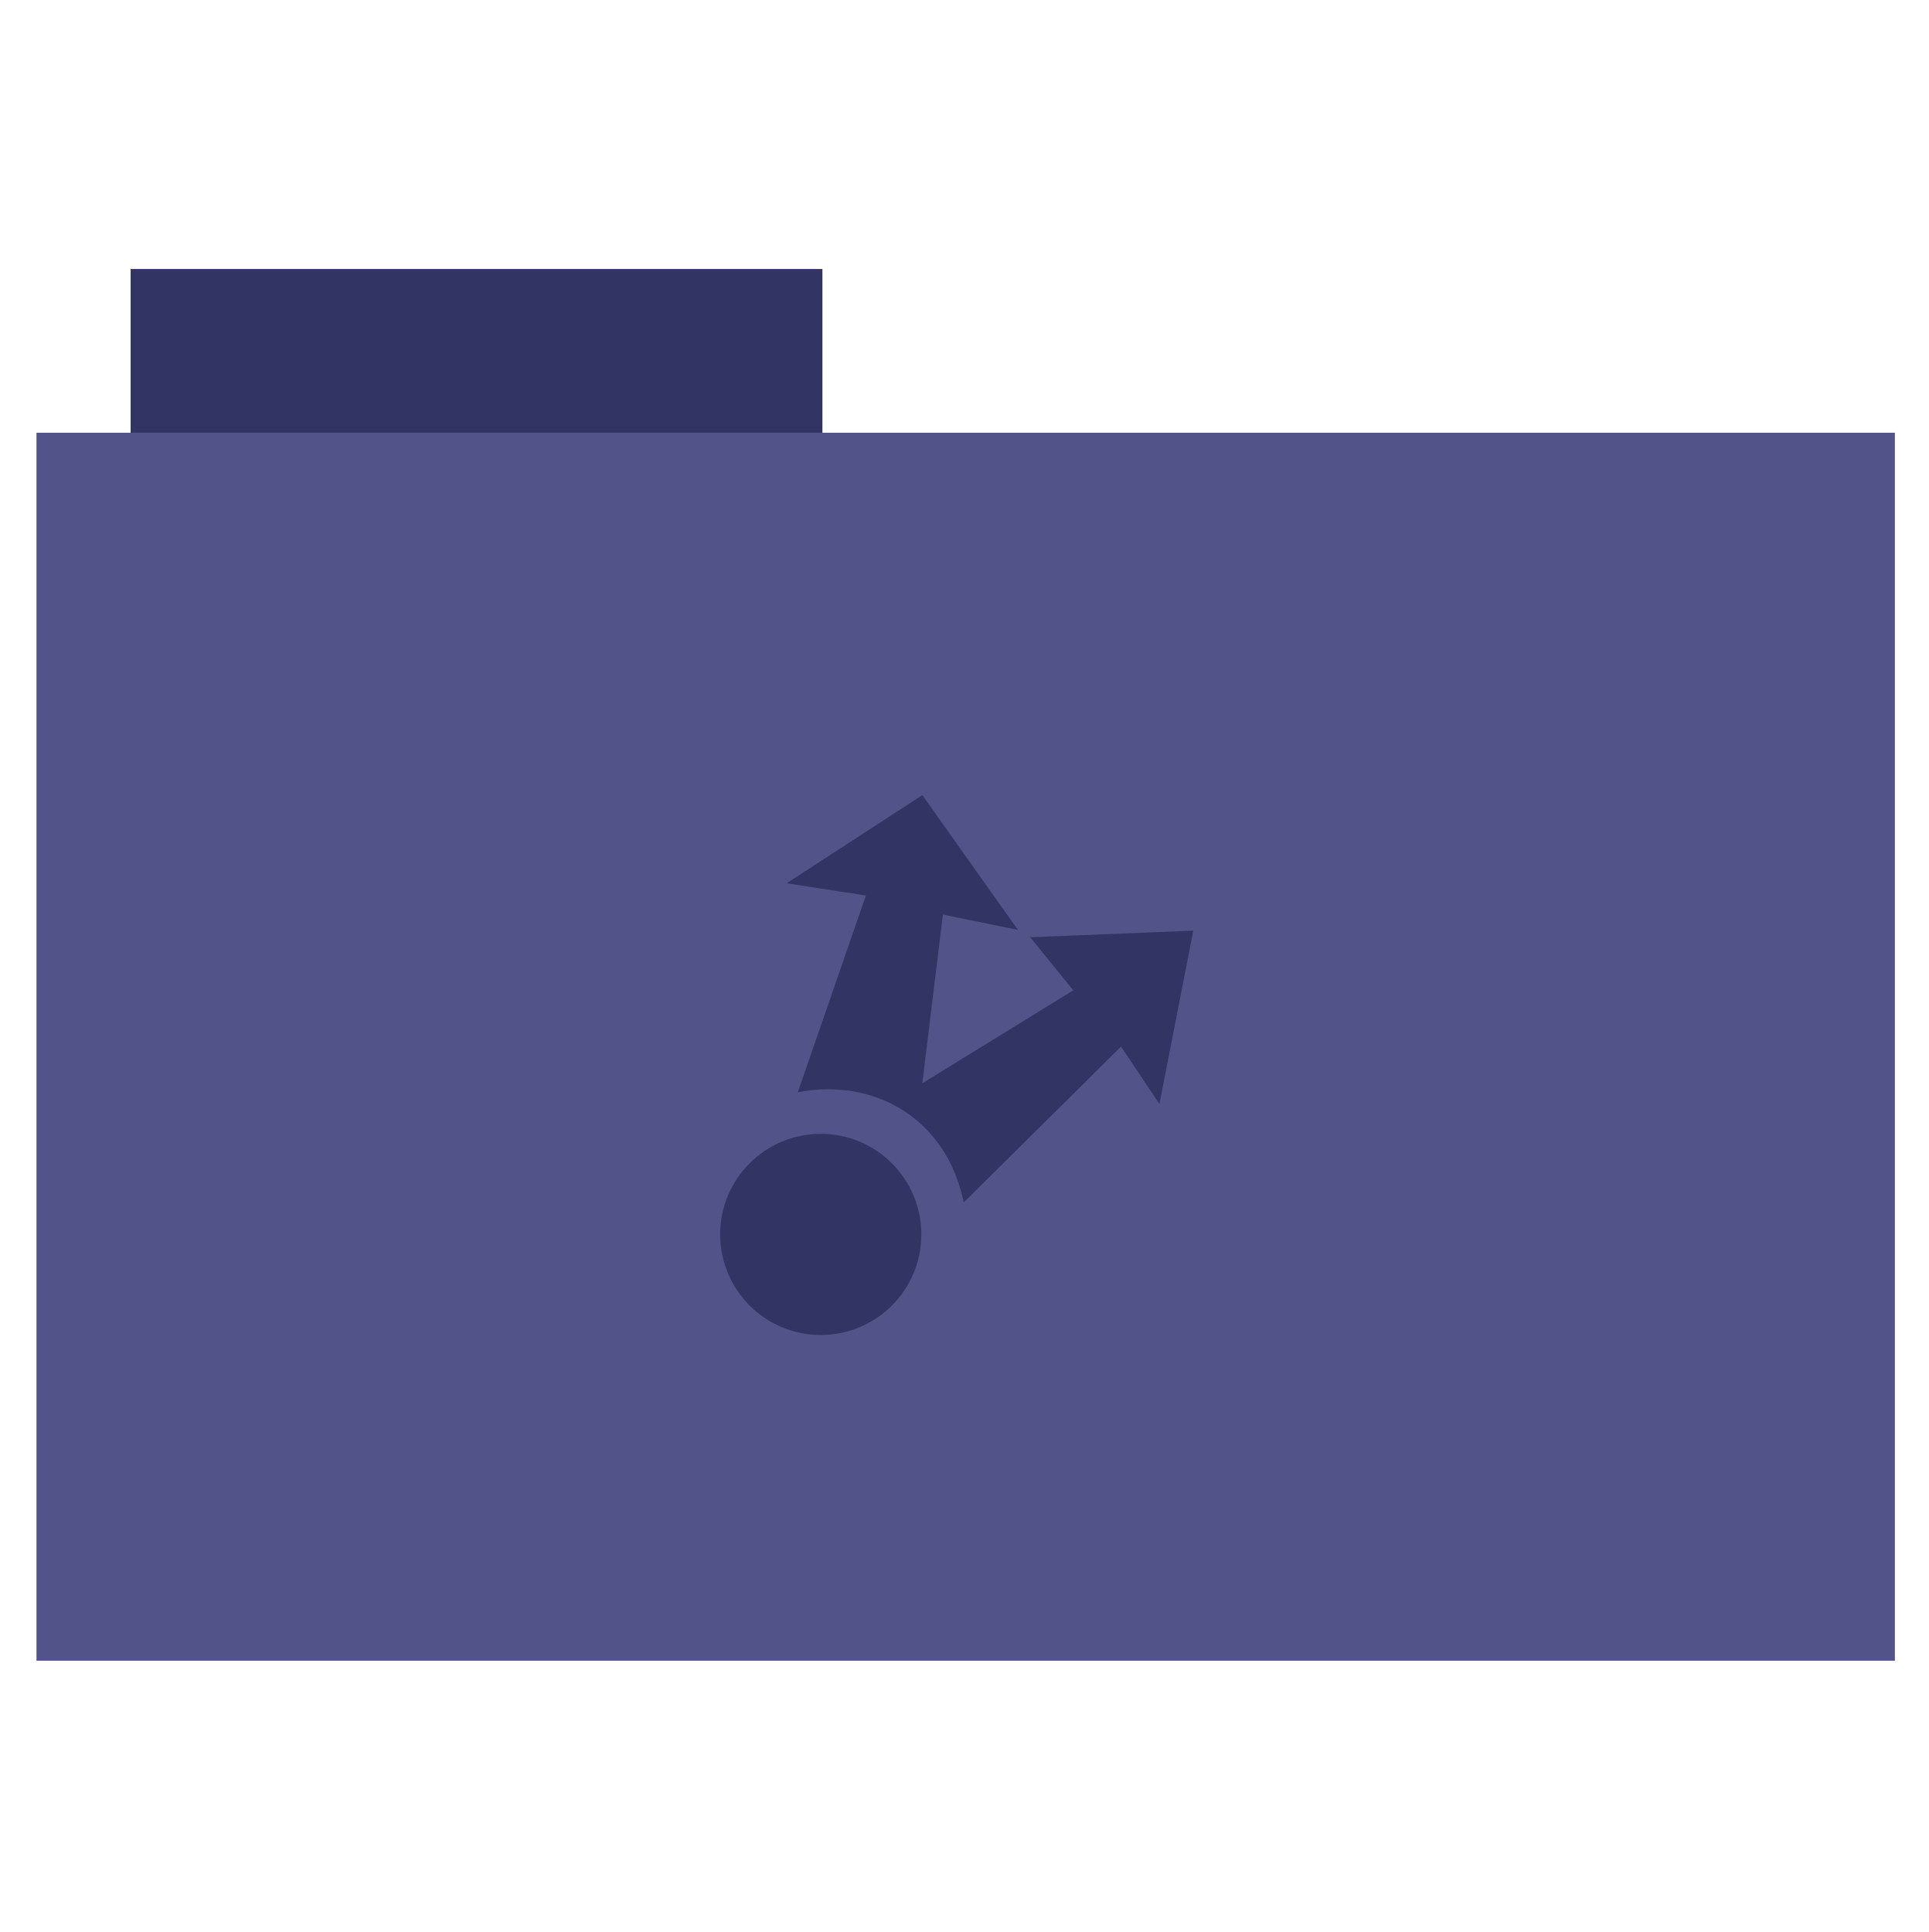
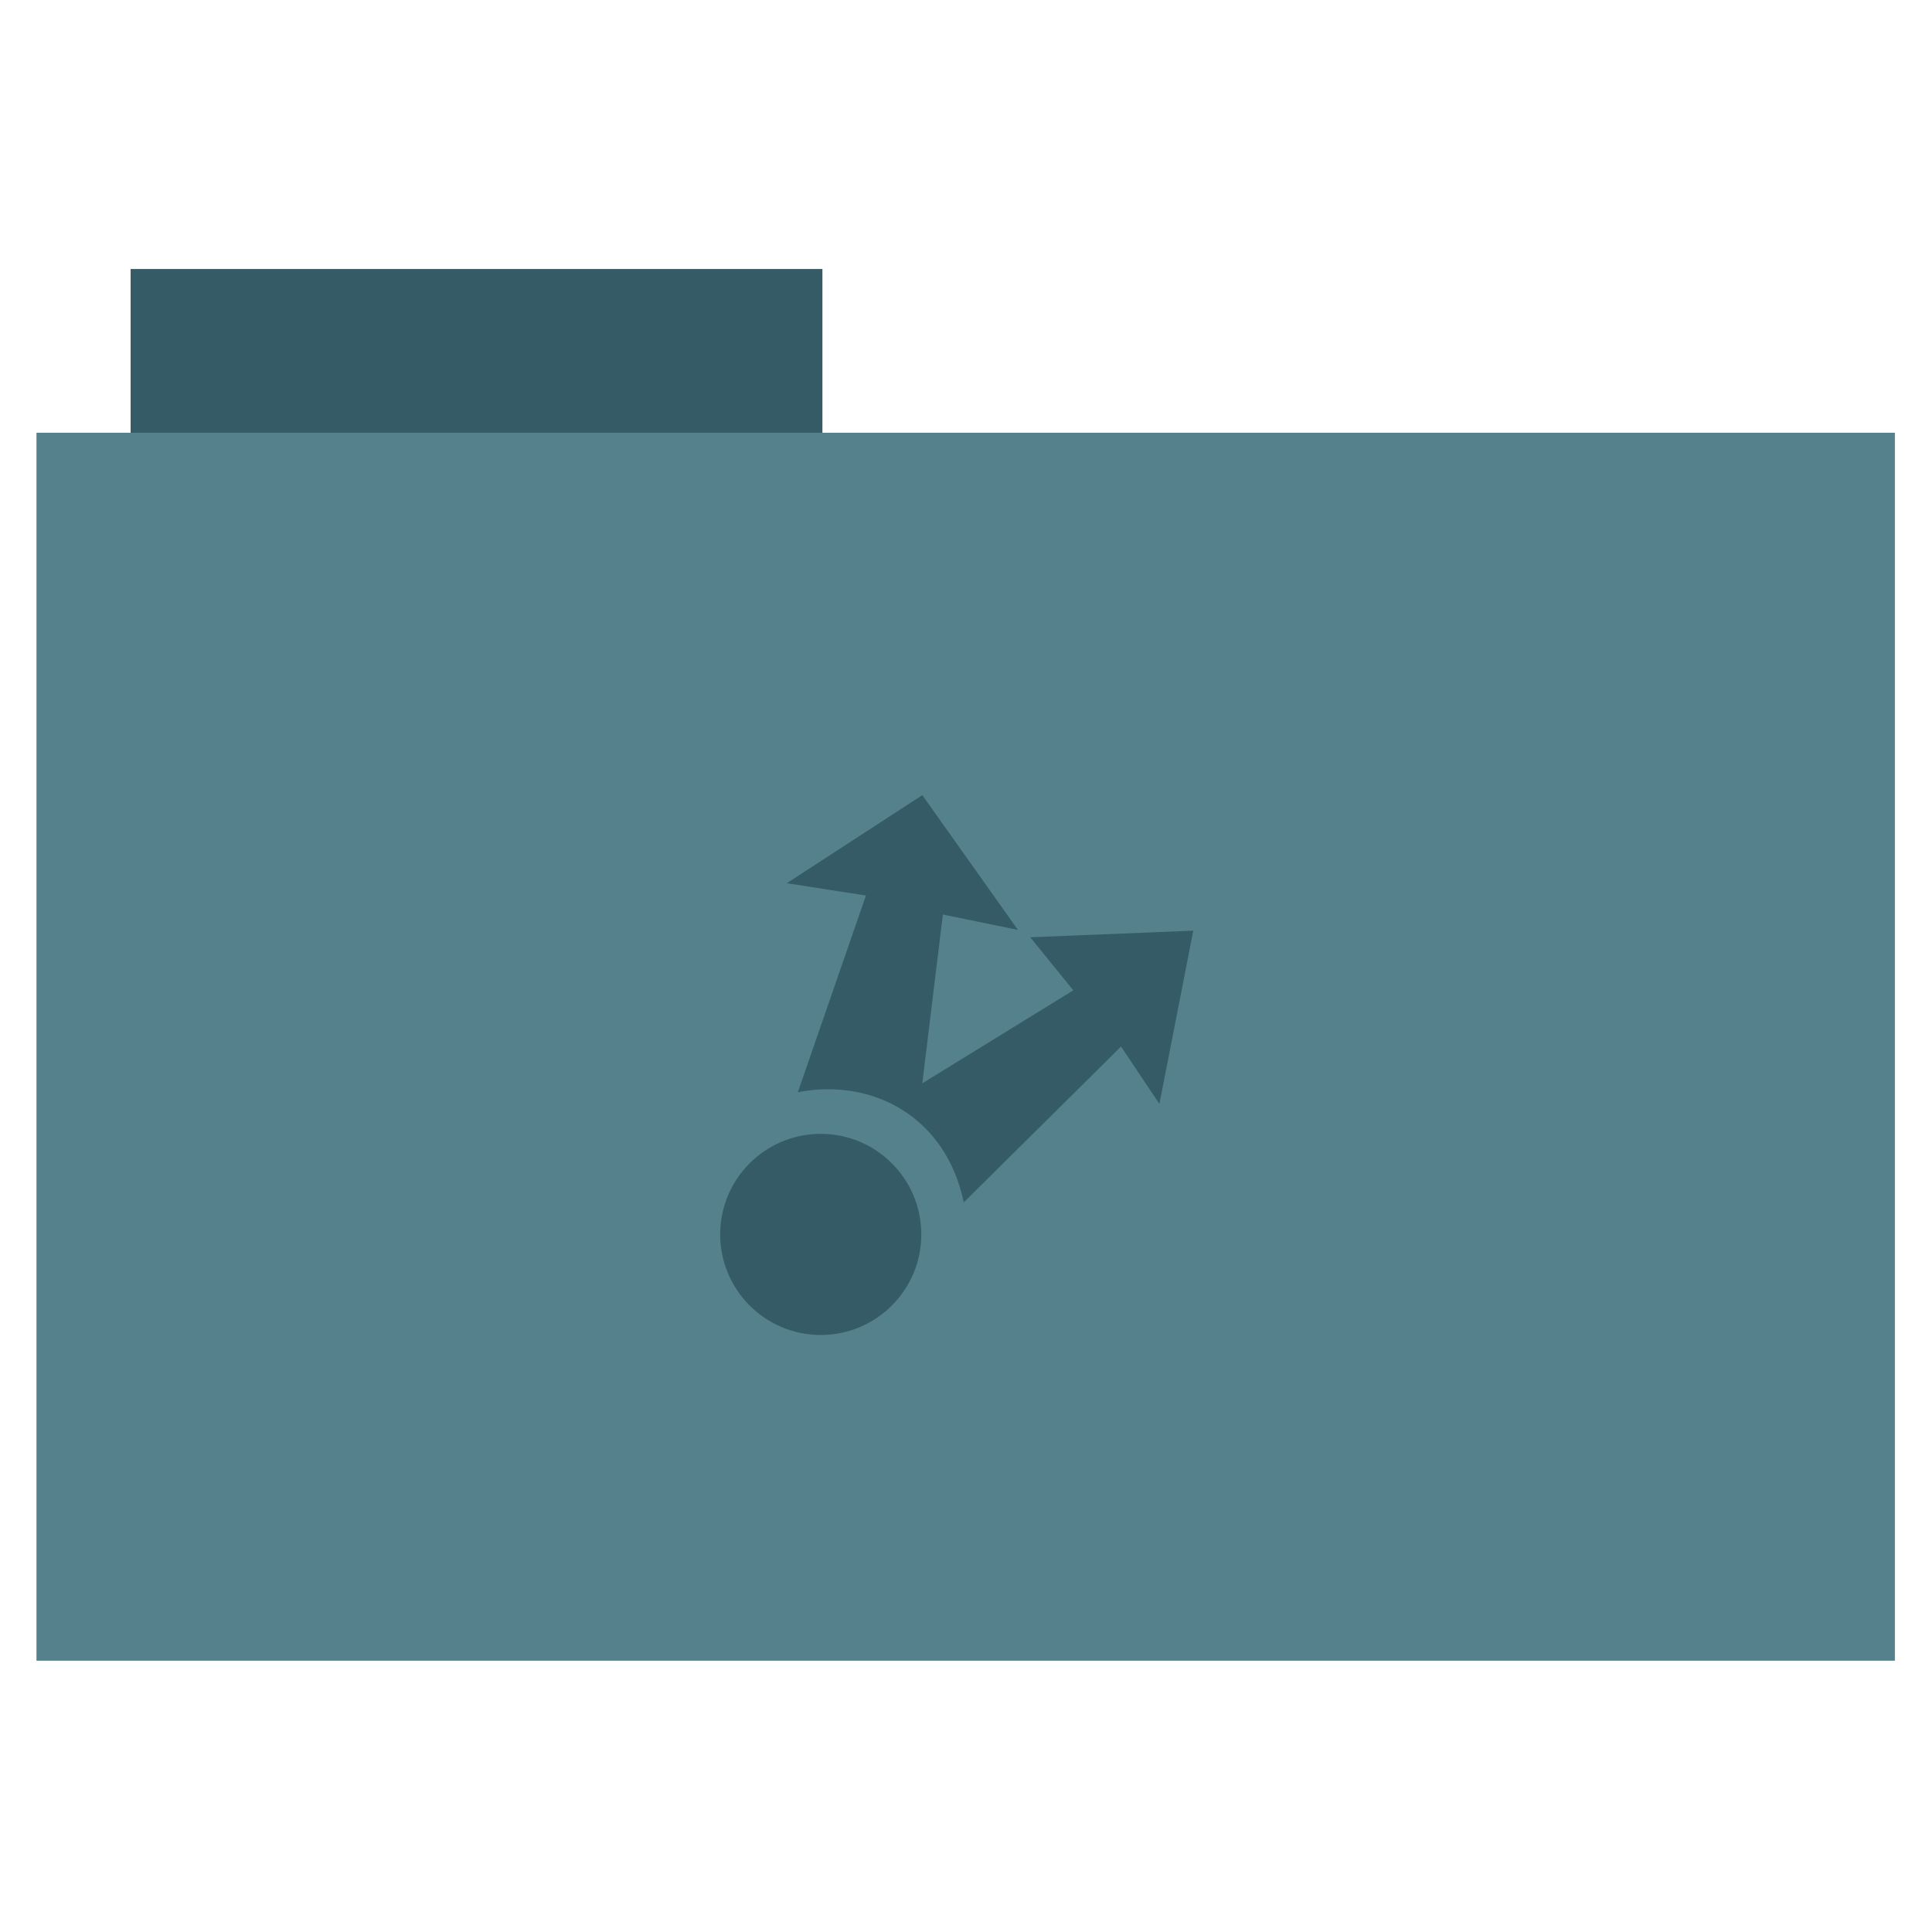
<svg xmlns="http://www.w3.org/2000/svg" id="svg2" version="1.1" width="512" height="513">
  <defs id="defs6" />
  <g id="g2995" transform="translate(0.9903772,-0.3057463)">
-     <rect y="71.733" x="33.693" height="44.561" width="183.68" id="rect2984" style="fill-opacity:1;fill:#323463;fill-rule:evenodd;stroke-opacity:0;stroke:#323463;stroke-width:0;stroke-linecap:butt;stroke-linejoin:miter;stroke-miterlimit:4;stroke-dasharray:none" />
-     <rect y="115.208" x="8.695" height="326.059" width="493.436" id="rect2982" style="fill:#515389;fill-rule:evenodd;stroke-opacity:1;stroke:#323463;stroke-width:0;stroke-linecap:butt;stroke-linejoin:miter;stroke-miterlimit:4;stroke-dasharray:none" />
+     <rect y="71.733" x="33.693" height="44.561" width="183.68" id="rect2984" style="fill-opacity:1;fill:#355c66;fill-rule:evenodd;stroke-opacity:0;stroke:#355c66;stroke-width:0;stroke-linecap:butt;stroke-linejoin:miter;stroke-miterlimit:4;stroke-dasharray:none" />
+     <rect y="115.208" x="8.695" height="326.059" width="493.436" id="rect2982" style="fill:#55818d;fill-rule:evenodd;stroke-opacity:1;stroke:#355c66;stroke-width:0;stroke-linecap:butt;stroke-linejoin:miter;stroke-miterlimit:4;stroke-dasharray:none" />
  </g>
  <g id="g3847" transform="translate(-184.4928,368.0119)">
    <g id="g3926" transform="translate(-110.6344,51.5178)">
-       <g style="color:#323463;fill:#323463" transform="matrix(8.993845,0,0,8.993845,117.3122,-7286.555)" id="g3265">
-         <path style="fill-opacity:1;fill:#323463" d="m 291,178.031 a 1.969,1.969 0 1 1 -3.938,0 1.969,1.969 0 1 1 3.938,0 z" transform="matrix(1.50794,0,0,1.50794,-391.8406,531.5089)" id="path3267" />
-         <path style="fill-opacity:1;fill:#323463" d="m 47,787 -4.004,2.601 2.338,0.363 -2.01,5.807 c 2.241,-0.433 4.385,0.76 4.898,3.253 l 4.644,-4.601 1.133,1.695 1,-5.117 -4.814,0.195 1.271,1.567 -4.457,2.745 0.608,-4.983 2.215,0.454 z" id="path3269" />
+       <g style="color:#355c66;fill:#355c66" transform="matrix(8.993845,0,0,8.993845,117.3122,-7286.555)" id="g3265">
+         <path style="fill-opacity:1;fill:#355c66" d="m 291,178.031 a 1.969,1.969 0 1 1 -3.938,0 1.969,1.969 0 1 1 3.938,0 z" transform="matrix(1.50794,0,0,1.50794,-391.8406,531.5089)" id="path3267" />
+         <path style="fill-opacity:1;fill:#355c66" d="m 47,787 -4.004,2.601 2.338,0.363 -2.01,5.807 c 2.241,-0.433 4.385,0.76 4.898,3.253 l 4.644,-4.601 1.133,1.695 1,-5.117 -4.814,0.195 1.271,1.567 -4.457,2.745 0.608,-4.983 2.215,0.454 z" id="path3269" />
      </g>
    </g>
  </g>
</svg>
